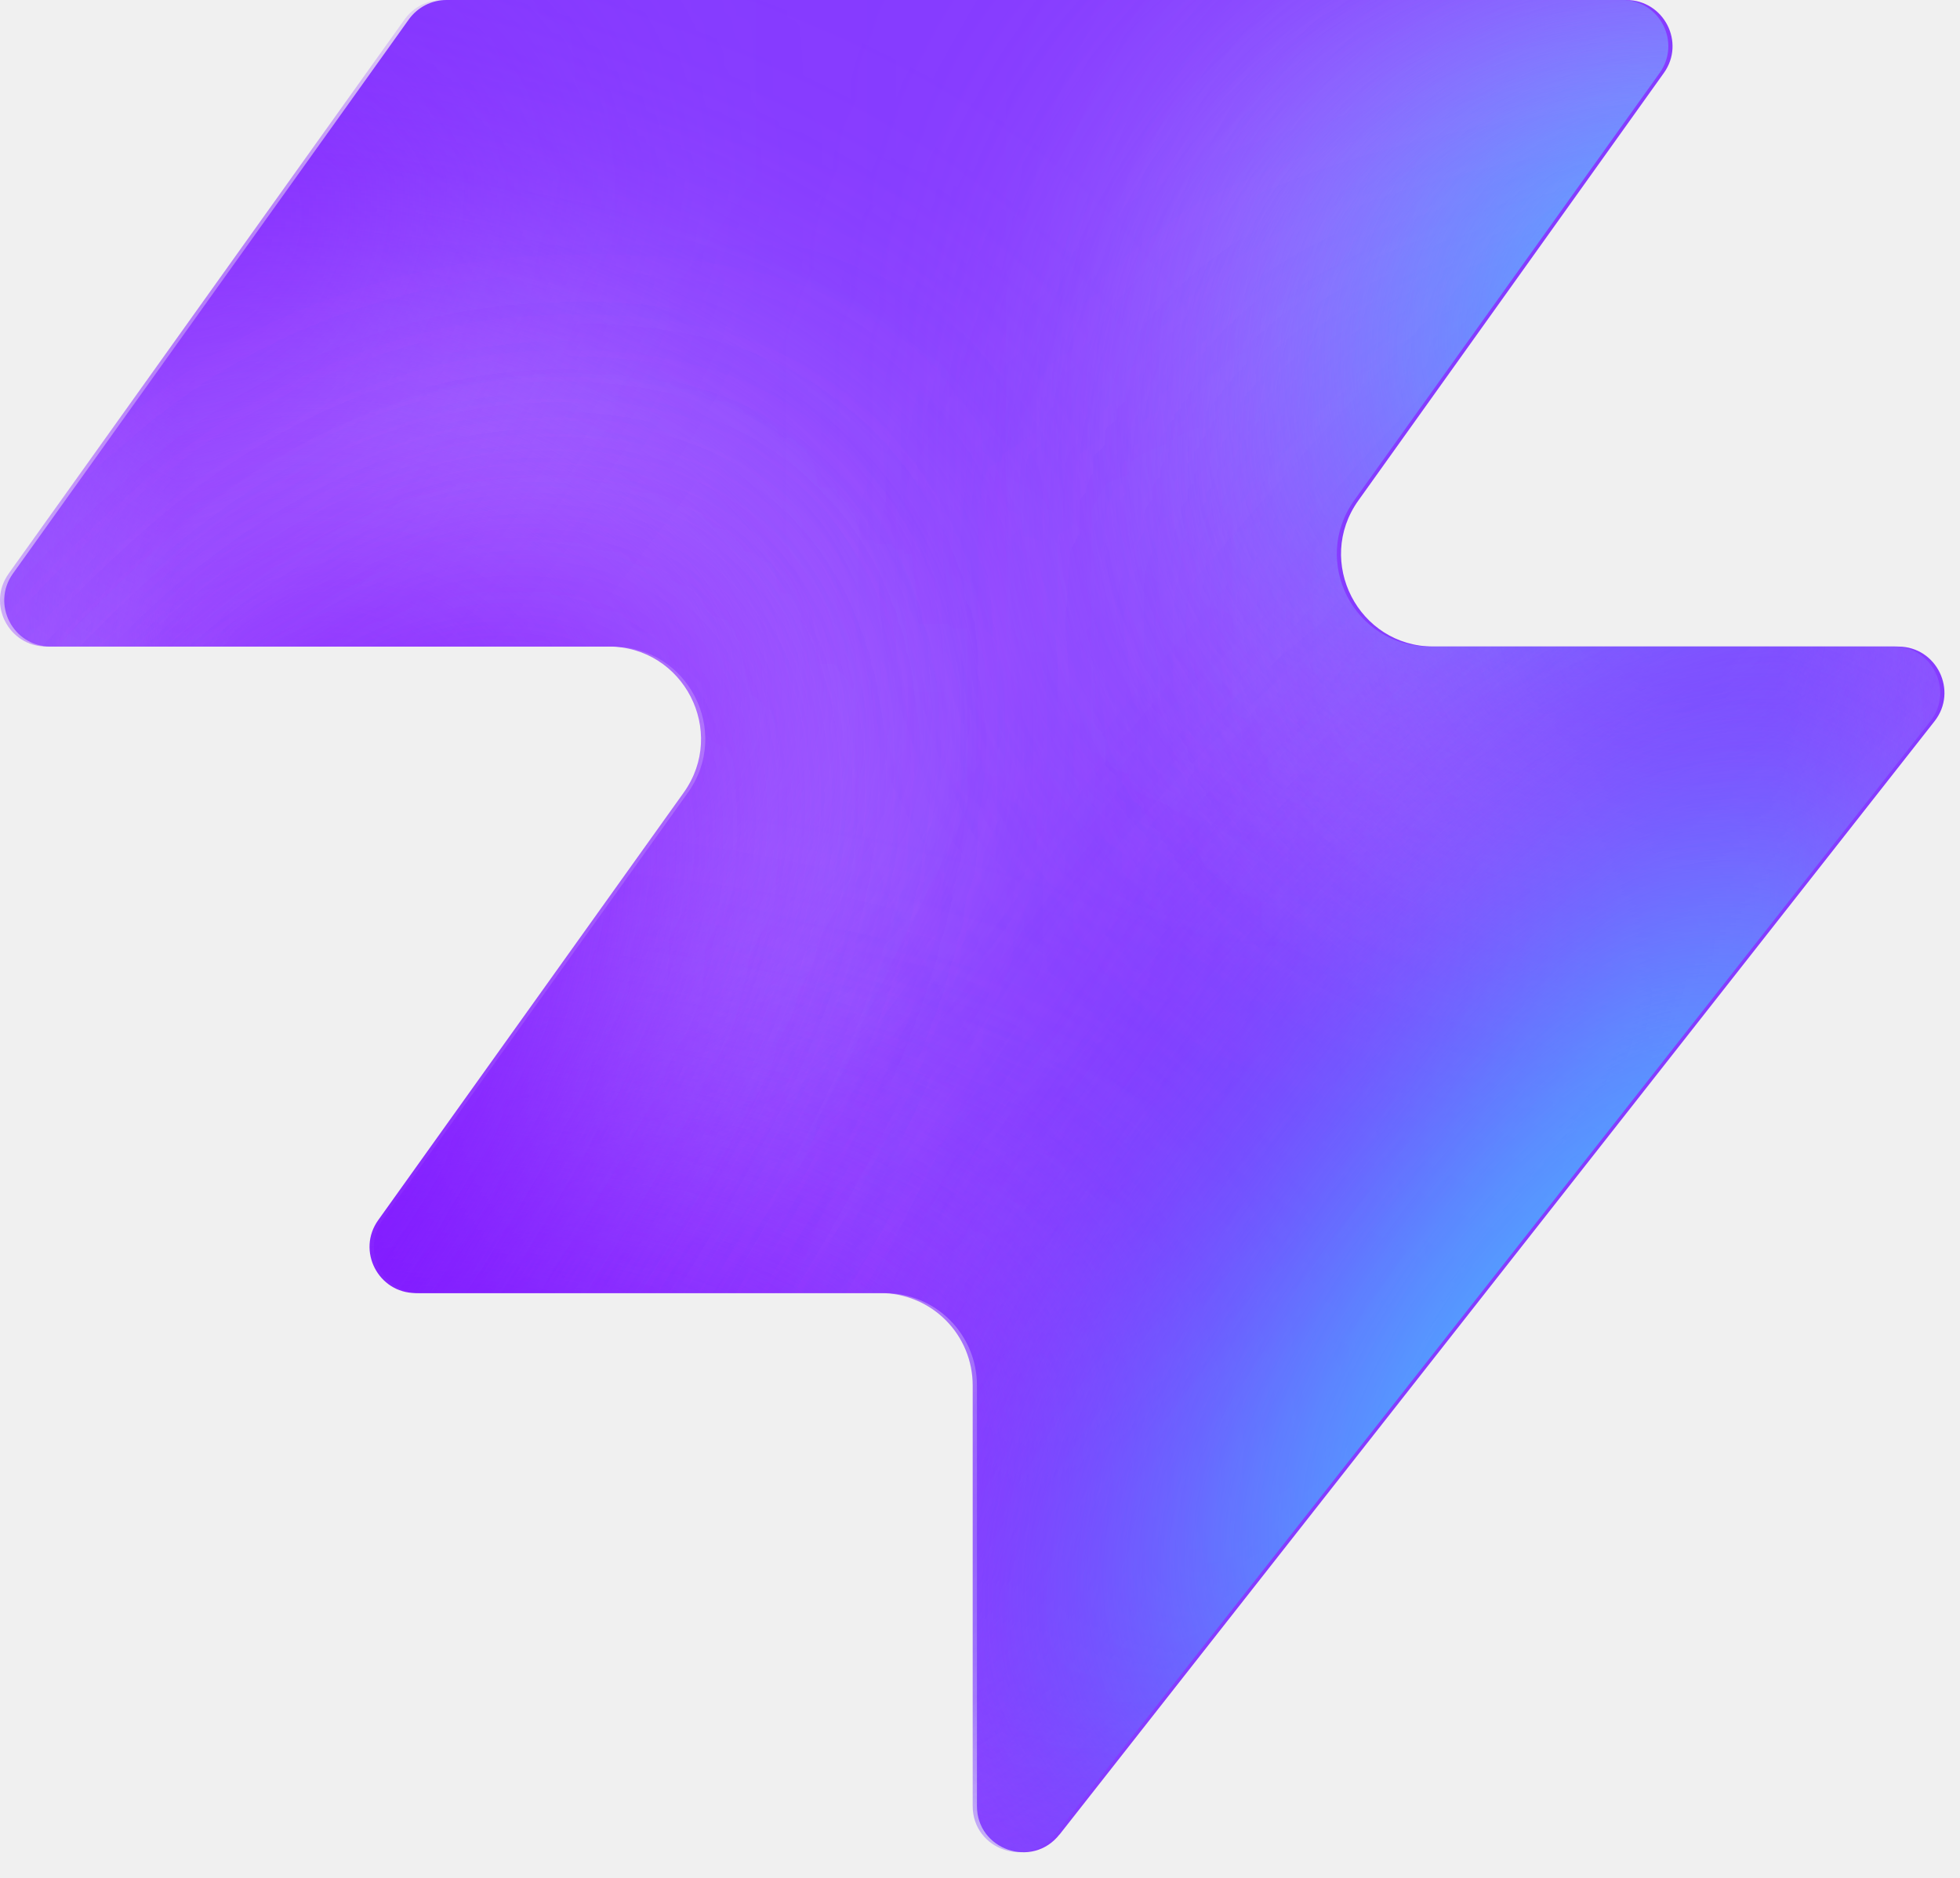
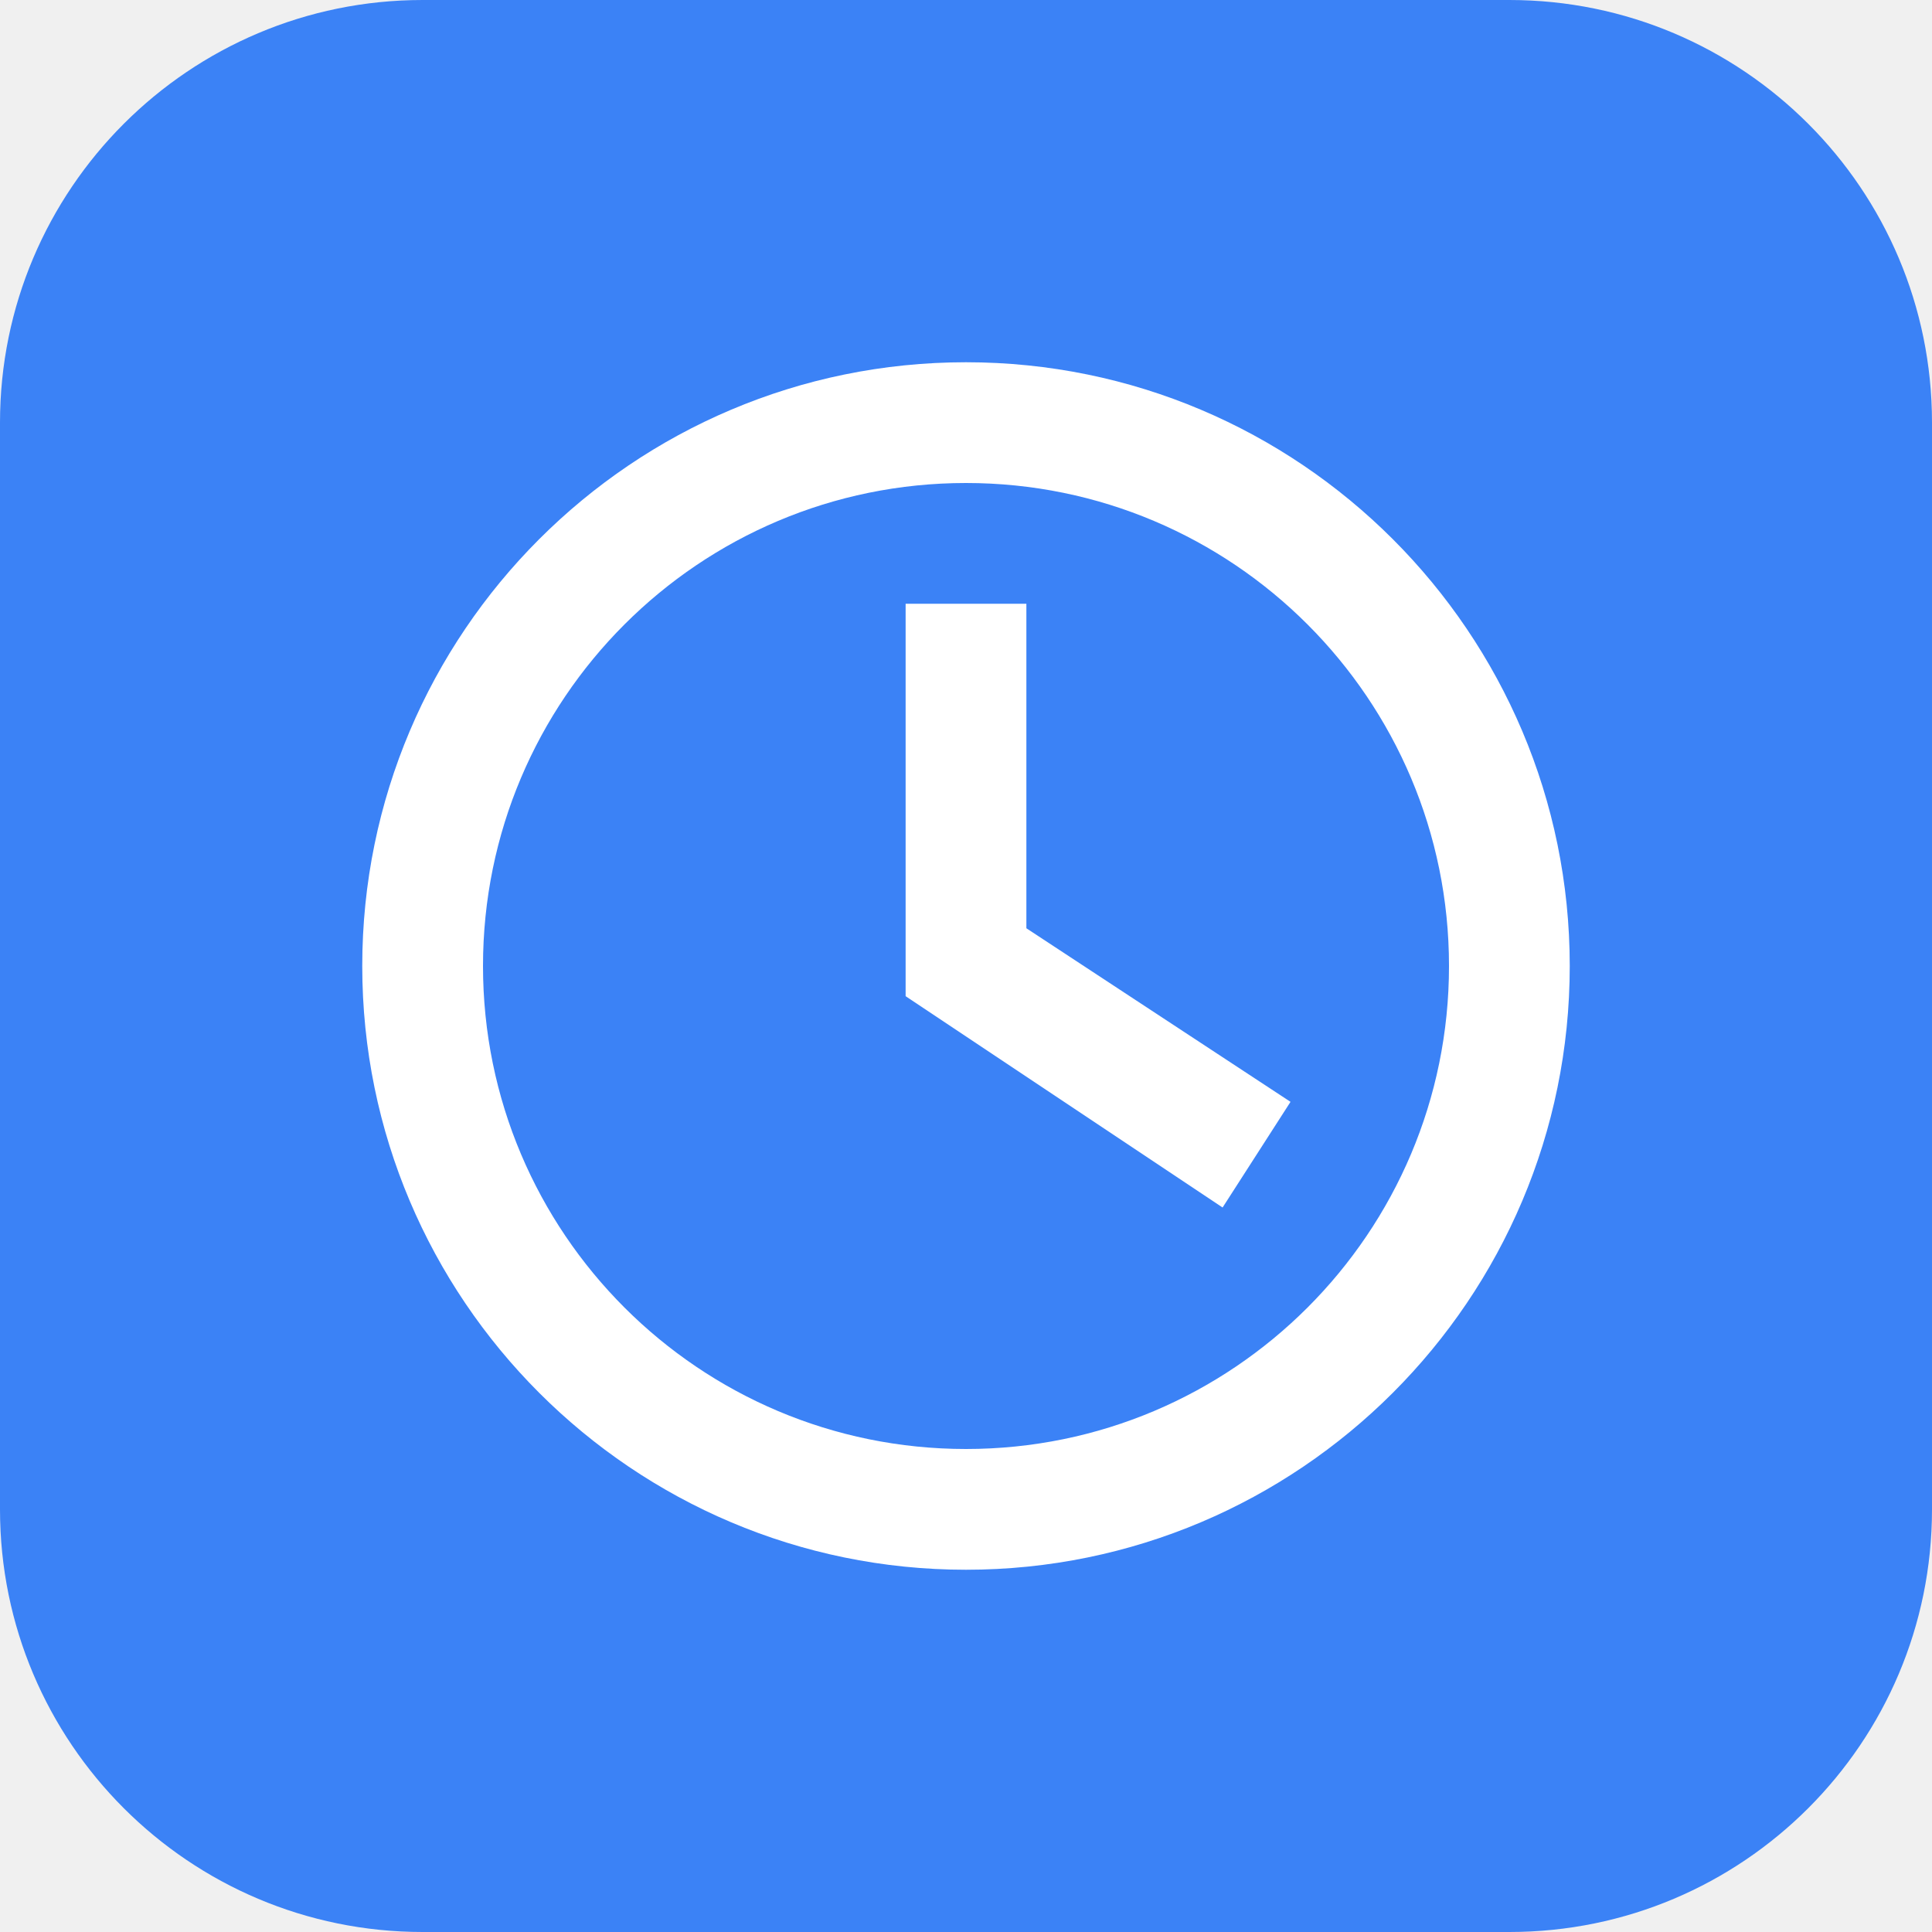
- <svg xmlns="http://www.w3.org/2000/svg" width="48" height="46" fill="none" viewBox="0 0 48 46">
-   <path fill="#863bff" d="M25.946 44.938c-.664.845-2.021.375-2.021-.698V33.937a2.26 2.26 0 0 0-2.262-2.262H10.287c-.92 0-1.456-1.04-.92-1.788l7.48-10.471c1.07-1.497 0-3.578-1.842-3.578H1.237c-.92 0-1.456-1.04-.92-1.788L10.013.474c.214-.297.556-.474.92-.474h28.894c.92 0 1.456 1.04.92 1.788l-7.48 10.471c-1.07 1.498 0 3.579 1.842 3.579h11.377c.943 0 1.473 1.088.89 1.83L25.947 44.94z" style="fill:#863bff;fill:color(display-p3 .525 .23 1);fill-opacity:1" />
-   <mask id="a" width="48" height="46" x="0" y="0" maskUnits="userSpaceOnUse" style="mask-type:alpha">
-     <path fill="#000" d="M25.842 44.938c-.664.844-2.021.375-2.021-.698V33.937a2.26 2.26 0 0 0-2.262-2.262H10.183c-.92 0-1.456-1.04-.92-1.788l7.48-10.471c1.07-1.498 0-3.579-1.842-3.579H1.133c-.92 0-1.456-1.04-.92-1.787L9.91.473c.214-.297.556-.474.92-.474h28.894c.92 0 1.456 1.04.92 1.788l-7.48 10.471c-1.07 1.498 0 3.578 1.842 3.578h11.377c.943 0 1.473 1.088.89 1.832L25.843 44.94z" style="fill:#000;fill-opacity:1" />
-   </mask>
-   <g mask="url(#a)">
-     <g filter="url(#b)">
-       <ellipse cx="5.508" cy="14.704" fill="#ede6ff" rx="5.508" ry="14.704" style="fill:#ede6ff;fill:color(display-p3 .927 .903 1);fill-opacity:1" transform="matrix(.00324 1 1 -.00324 -4.47 31.516)" />
-     </g>
-     <g filter="url(#c)">
-       <ellipse cx="10.399" cy="29.851" fill="#ede6ff" rx="10.399" ry="29.851" style="fill:#ede6ff;fill:color(display-p3 .927 .903 1);fill-opacity:1" transform="matrix(.00324 1 1 -.00324 -39.328 7.883)" />
-     </g>
-     <g filter="url(#d)">
-       <ellipse cx="5.508" cy="30.487" fill="#7e14ff" rx="5.508" ry="30.487" style="fill:#7e14ff;fill:color(display-p3 .492 .077 1);fill-opacity:1" transform="rotate(89.814 -25.913 -14.639)scale(1 -1)" />
-     </g>
-     <g filter="url(#e)">
-       <ellipse cx="5.508" cy="30.599" fill="#7e14ff" rx="5.508" ry="30.599" style="fill:#7e14ff;fill:color(display-p3 .492 .077 1);fill-opacity:1" transform="rotate(89.814 -32.644 -3.334)scale(1 -1)" />
-     </g>
-     <g filter="url(#f)">
-       <ellipse cx="5.508" cy="30.599" fill="#7e14ff" rx="5.508" ry="30.599" style="fill:#7e14ff;fill:color(display-p3 .492 .077 1);fill-opacity:1" transform="matrix(.00324 1 1 -.00324 -34.34 30.47)" />
-     </g>
-     <g filter="url(#g)">
-       <ellipse cx="14.072" cy="22.078" fill="#ede6ff" rx="14.072" ry="22.078" style="fill:#ede6ff;fill:color(display-p3 .927 .903 1);fill-opacity:1" transform="rotate(93.35 24.506 48.493)scale(-1 1)" />
-     </g>
-     <g filter="url(#h)">
-       <ellipse cx="3.47" cy="21.501" fill="#7e14ff" rx="3.47" ry="21.501" style="fill:#7e14ff;fill:color(display-p3 .492 .077 1);fill-opacity:1" transform="rotate(89.009 28.708 47.59)scale(-1 1)" />
-     </g>
-     <g filter="url(#i)">
-       <ellipse cx="3.47" cy="21.501" fill="#7e14ff" rx="3.47" ry="21.501" style="fill:#7e14ff;fill:color(display-p3 .492 .077 1);fill-opacity:1" transform="rotate(89.009 28.708 47.59)scale(-1 1)" />
-     </g>
-     <g filter="url(#j)">
-       <ellipse cx=".387" cy="8.972" fill="#7e14ff" rx="4.407" ry="29.108" style="fill:#7e14ff;fill:color(display-p3 .492 .077 1);fill-opacity:1" transform="rotate(39.51 .387 8.972)" />
-     </g>
-     <g filter="url(#k)">
-       <ellipse cx="47.523" cy="-6.092" fill="#7e14ff" rx="4.407" ry="29.108" style="fill:#7e14ff;fill:color(display-p3 .492 .077 1);fill-opacity:1" transform="rotate(37.892 47.523 -6.092)" />
-     </g>
-     <g filter="url(#l)">
-       <ellipse cx="41.412" cy="6.333" fill="#47bfff" rx="5.971" ry="9.665" style="fill:#47bfff;fill:color(display-p3 .28 .748 1);fill-opacity:1" transform="rotate(37.892 41.412 6.333)" />
-     </g>
-     <g filter="url(#m)">
-       <ellipse cx="-1.879" cy="38.332" fill="#7e14ff" rx="4.407" ry="29.108" style="fill:#7e14ff;fill:color(display-p3 .492 .077 1);fill-opacity:1" transform="rotate(37.892 -1.88 38.332)" />
-     </g>
-     <g filter="url(#n)">
-       <ellipse cx="-1.879" cy="38.332" fill="#7e14ff" rx="4.407" ry="29.108" style="fill:#7e14ff;fill:color(display-p3 .492 .077 1);fill-opacity:1" transform="rotate(37.892 -1.88 38.332)" />
-     </g>
-     <g filter="url(#o)">
-       <ellipse cx="35.651" cy="29.907" fill="#7e14ff" rx="4.407" ry="29.108" style="fill:#7e14ff;fill:color(display-p3 .492 .077 1);fill-opacity:1" transform="rotate(37.892 35.651 29.907)" />
-     </g>
-     <g filter="url(#p)">
-       <ellipse cx="38.418" cy="32.4" fill="#47bfff" rx="5.971" ry="15.297" style="fill:#47bfff;fill:color(display-p3 .28 .748 1);fill-opacity:1" transform="rotate(37.892 38.418 32.4)" />
-     </g>
-   </g>
-   <defs>
-     <filter id="b" width="60.045" height="41.654" x="-19.77" y="16.149" color-interpolation-filters="sRGB" filterUnits="userSpaceOnUse">
-       <feFlood flood-opacity="0" result="BackgroundImageFix" />
-       <feBlend in="SourceGraphic" in2="BackgroundImageFix" result="shape" />
-       <feGaussianBlur result="effect1_foregroundBlur_2002_17158" stdDeviation="7.659" />
-     </filter>
-     <filter id="c" width="90.34" height="51.437" x="-54.613" y="-7.533" color-interpolation-filters="sRGB" filterUnits="userSpaceOnUse">
-       <feFlood flood-opacity="0" result="BackgroundImageFix" />
-       <feBlend in="SourceGraphic" in2="BackgroundImageFix" result="shape" />
-       <feGaussianBlur result="effect1_foregroundBlur_2002_17158" stdDeviation="7.659" />
-     </filter>
-     <filter id="d" width="79.355" height="29.4" x="-49.64" y="2.03" color-interpolation-filters="sRGB" filterUnits="userSpaceOnUse">
-       <feFlood flood-opacity="0" result="BackgroundImageFix" />
-       <feBlend in="SourceGraphic" in2="BackgroundImageFix" result="shape" />
-       <feGaussianBlur result="effect1_foregroundBlur_2002_17158" stdDeviation="4.596" />
-     </filter>
-     <filter id="e" width="79.579" height="29.4" x="-45.045" y="20.029" color-interpolation-filters="sRGB" filterUnits="userSpaceOnUse">
-       <feFlood flood-opacity="0" result="BackgroundImageFix" />
-       <feBlend in="SourceGraphic" in2="BackgroundImageFix" result="shape" />
-       <feGaussianBlur result="effect1_foregroundBlur_2002_17158" stdDeviation="4.596" />
-     </filter>
-     <filter id="f" width="79.579" height="29.4" x="-43.513" y="21.178" color-interpolation-filters="sRGB" filterUnits="userSpaceOnUse">
-       <feFlood flood-opacity="0" result="BackgroundImageFix" />
-       <feBlend in="SourceGraphic" in2="BackgroundImageFix" result="shape" />
-       <feGaussianBlur result="effect1_foregroundBlur_2002_17158" stdDeviation="4.596" />
-     </filter>
-     <filter id="g" width="74.749" height="58.852" x="15.756" y="-17.901" color-interpolation-filters="sRGB" filterUnits="userSpaceOnUse">
-       <feFlood flood-opacity="0" result="BackgroundImageFix" />
-       <feBlend in="SourceGraphic" in2="BackgroundImageFix" result="shape" />
-       <feGaussianBlur result="effect1_foregroundBlur_2002_17158" stdDeviation="7.659" />
-     </filter>
-     <filter id="h" width="61.377" height="25.362" x="23.548" y="2.284" color-interpolation-filters="sRGB" filterUnits="userSpaceOnUse">
-       <feFlood flood-opacity="0" result="BackgroundImageFix" />
-       <feBlend in="SourceGraphic" in2="BackgroundImageFix" result="shape" />
-       <feGaussianBlur result="effect1_foregroundBlur_2002_17158" stdDeviation="4.596" />
-     </filter>
-     <filter id="i" width="61.377" height="25.362" x="23.548" y="2.284" color-interpolation-filters="sRGB" filterUnits="userSpaceOnUse">
-       <feFlood flood-opacity="0" result="BackgroundImageFix" />
-       <feBlend in="SourceGraphic" in2="BackgroundImageFix" result="shape" />
-       <feGaussianBlur result="effect1_foregroundBlur_2002_17158" stdDeviation="4.596" />
-     </filter>
-     <filter id="j" width="56.045" height="63.649" x="-27.636" y="-22.853" color-interpolation-filters="sRGB" filterUnits="userSpaceOnUse">
-       <feFlood flood-opacity="0" result="BackgroundImageFix" />
-       <feBlend in="SourceGraphic" in2="BackgroundImageFix" result="shape" />
-       <feGaussianBlur result="effect1_foregroundBlur_2002_17158" stdDeviation="4.596" />
-     </filter>
-     <filter id="k" width="54.814" height="64.646" x="20.116" y="-38.415" color-interpolation-filters="sRGB" filterUnits="userSpaceOnUse">
-       <feFlood flood-opacity="0" result="BackgroundImageFix" />
-       <feBlend in="SourceGraphic" in2="BackgroundImageFix" result="shape" />
-       <feGaussianBlur result="effect1_foregroundBlur_2002_17158" stdDeviation="4.596" />
-     </filter>
-     <filter id="l" width="33.541" height="35.313" x="24.641" y="-11.323" color-interpolation-filters="sRGB" filterUnits="userSpaceOnUse">
-       <feFlood flood-opacity="0" result="BackgroundImageFix" />
-       <feBlend in="SourceGraphic" in2="BackgroundImageFix" result="shape" />
-       <feGaussianBlur result="effect1_foregroundBlur_2002_17158" stdDeviation="4.596" />
-     </filter>
-     <filter id="m" width="54.814" height="64.646" x="-29.286" y="6.009" color-interpolation-filters="sRGB" filterUnits="userSpaceOnUse">
-       <feFlood flood-opacity="0" result="BackgroundImageFix" />
-       <feBlend in="SourceGraphic" in2="BackgroundImageFix" result="shape" />
-       <feGaussianBlur result="effect1_foregroundBlur_2002_17158" stdDeviation="4.596" />
-     </filter>
-     <filter id="n" width="54.814" height="64.646" x="-29.286" y="6.009" color-interpolation-filters="sRGB" filterUnits="userSpaceOnUse">
-       <feFlood flood-opacity="0" result="BackgroundImageFix" />
-       <feBlend in="SourceGraphic" in2="BackgroundImageFix" result="shape" />
-       <feGaussianBlur result="effect1_foregroundBlur_2002_17158" stdDeviation="4.596" />
-     </filter>
-     <filter id="o" width="54.814" height="64.646" x="8.244" y="-2.416" color-interpolation-filters="sRGB" filterUnits="userSpaceOnUse">
-       <feFlood flood-opacity="0" result="BackgroundImageFix" />
-       <feBlend in="SourceGraphic" in2="BackgroundImageFix" result="shape" />
-       <feGaussianBlur result="effect1_foregroundBlur_2002_17158" stdDeviation="4.596" />
-     </filter>
-     <filter id="p" width="39.409" height="43.623" x="18.713" y="10.588" color-interpolation-filters="sRGB" filterUnits="userSpaceOnUse">
-       <feFlood flood-opacity="0" result="BackgroundImageFix" />
-       <feBlend in="SourceGraphic" in2="BackgroundImageFix" result="shape" />
-       <feGaussianBlur result="effect1_foregroundBlur_2002_17158" stdDeviation="4.596" />
-     </filter>
-   </defs>
+ <svg xmlns="http://www.w3.org/2000/svg" viewBox="0 0 512 512">
+   <rect width="512" height="512" rx="112" fill="#3b82f6" />
+   <path d="M256 96c-88.3 0-160 71.7-160 160s71.7 160 160 160 160-71.7 160-160S344.3 96 256 96zm0 288c-70.7 0-128-57.3-128-128S185.3 128 256 128s128 57.3 128 128-57.3 128-128 128z" fill="#ffffff" />
+   <path d="M272 160h-32v104l84 56 18-28-70-46v-86z" fill="#ffffff" />
</svg>
